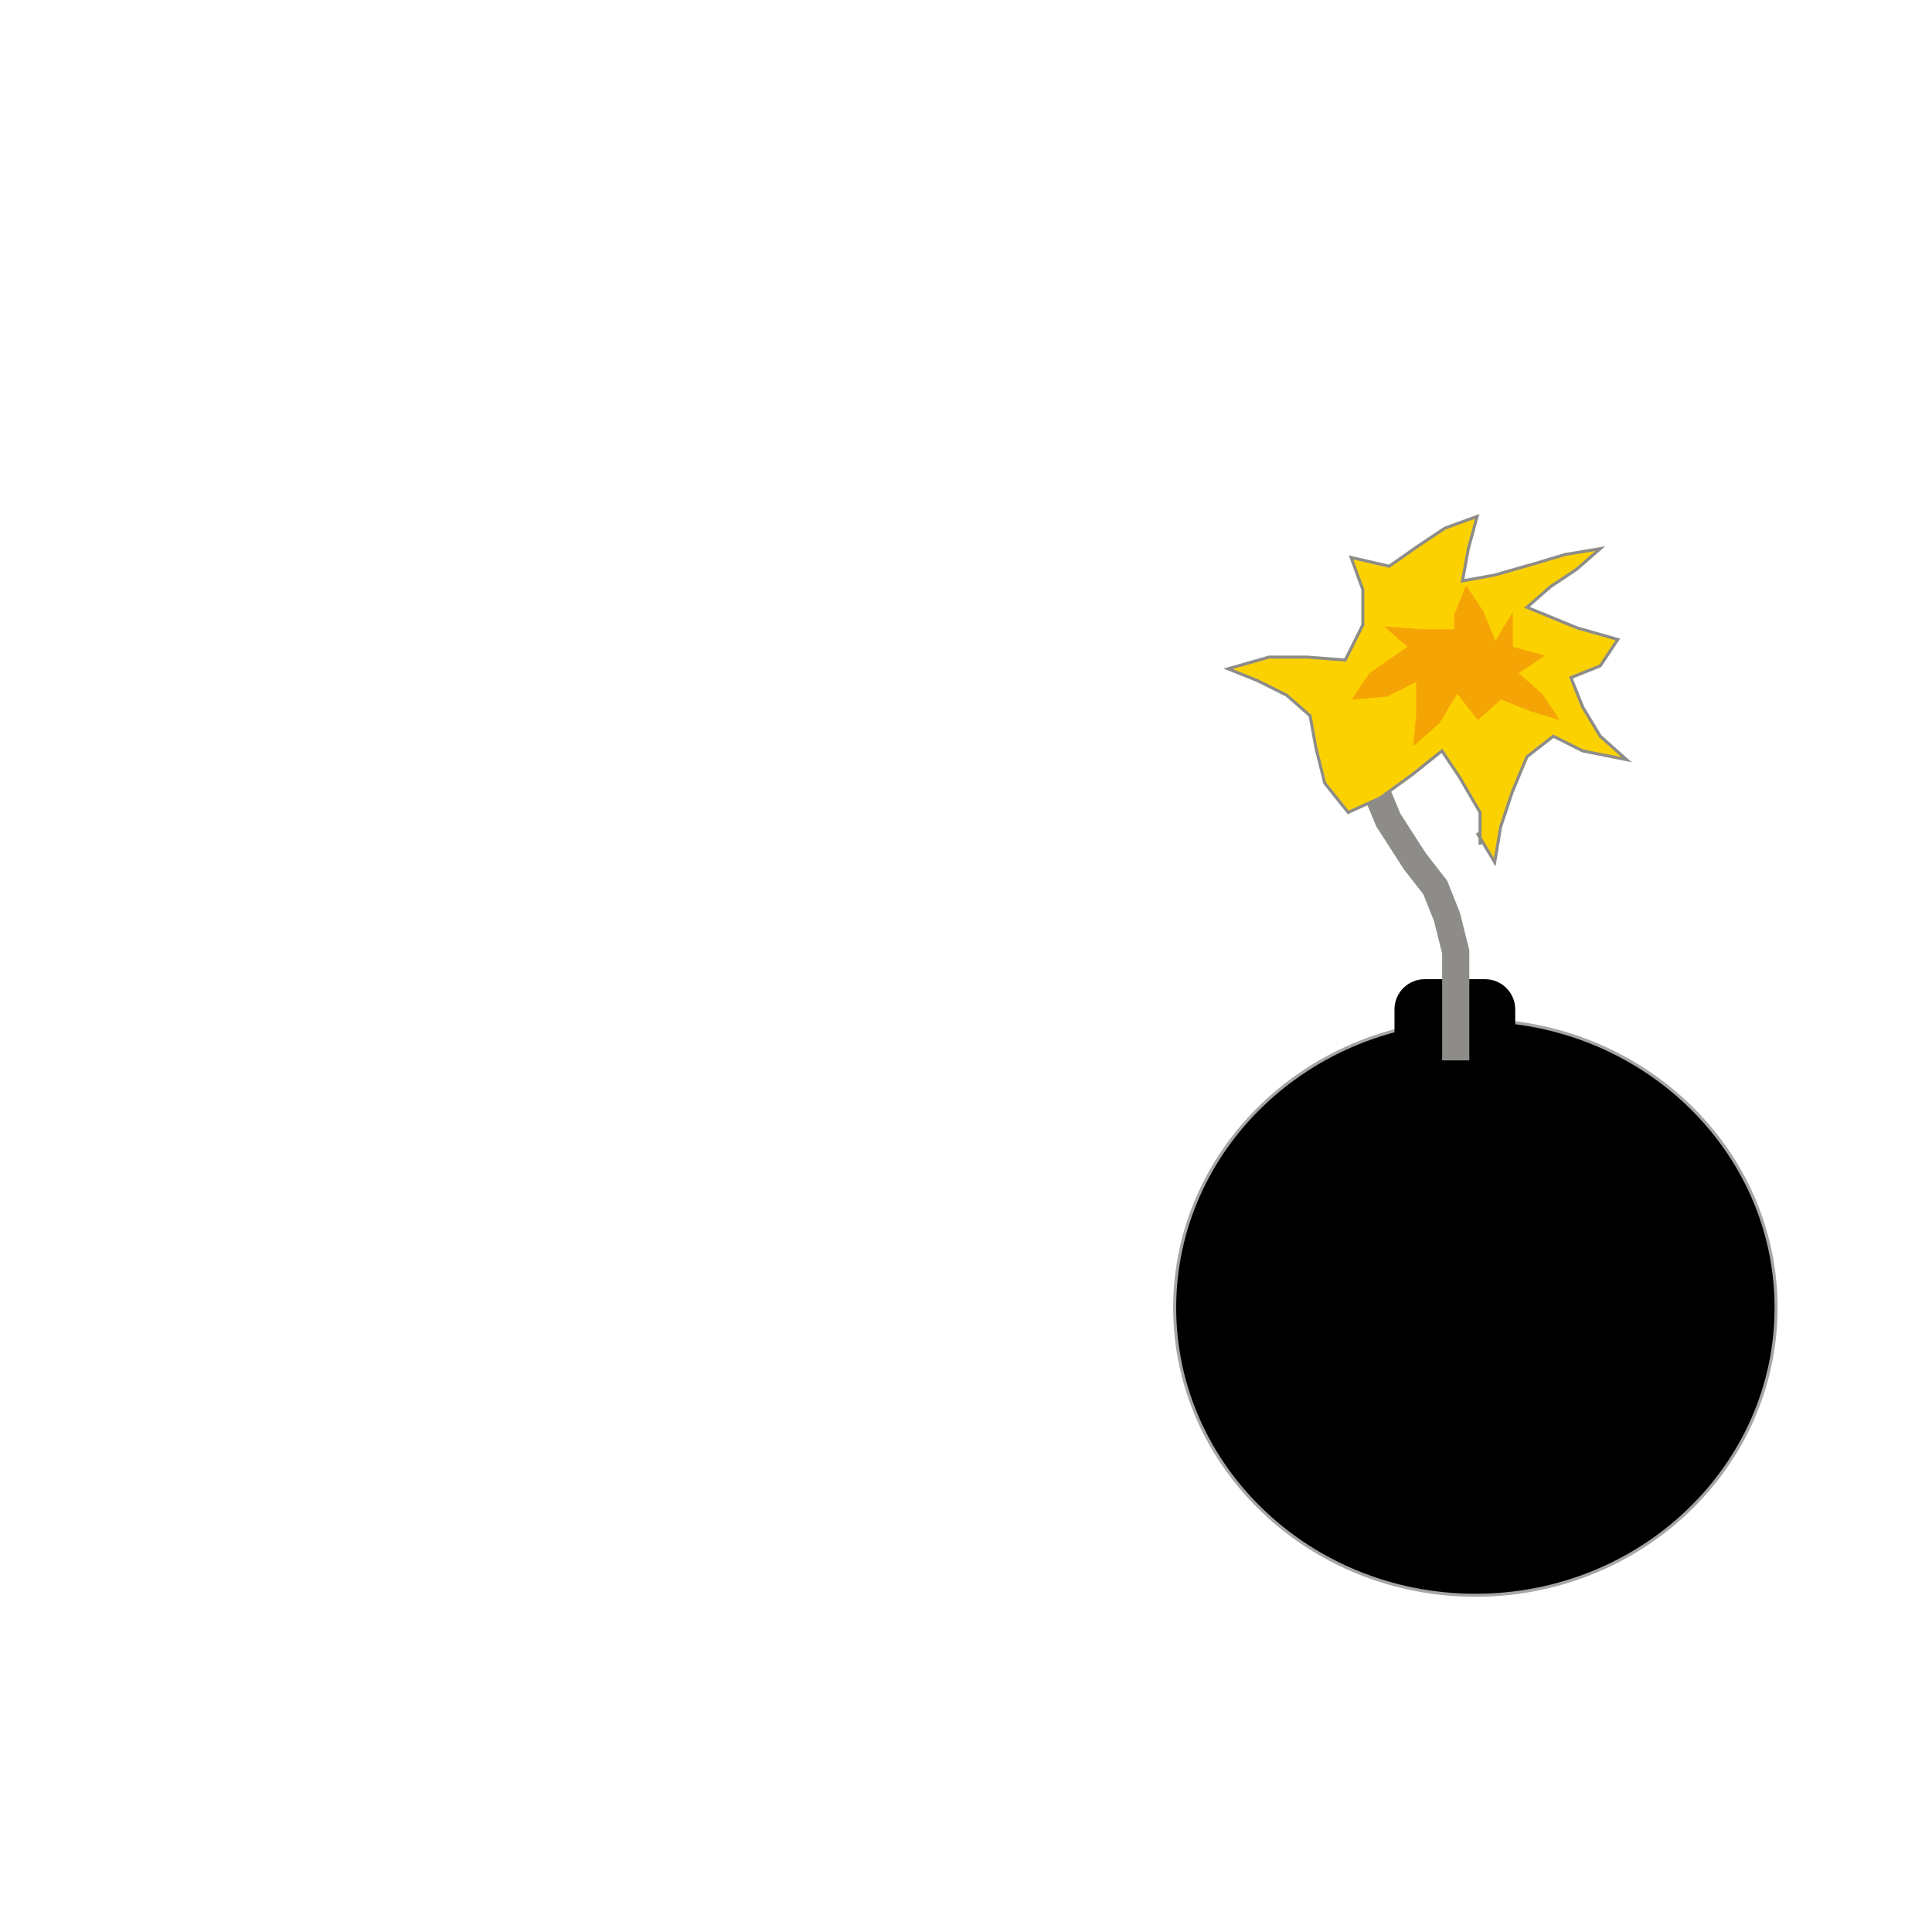
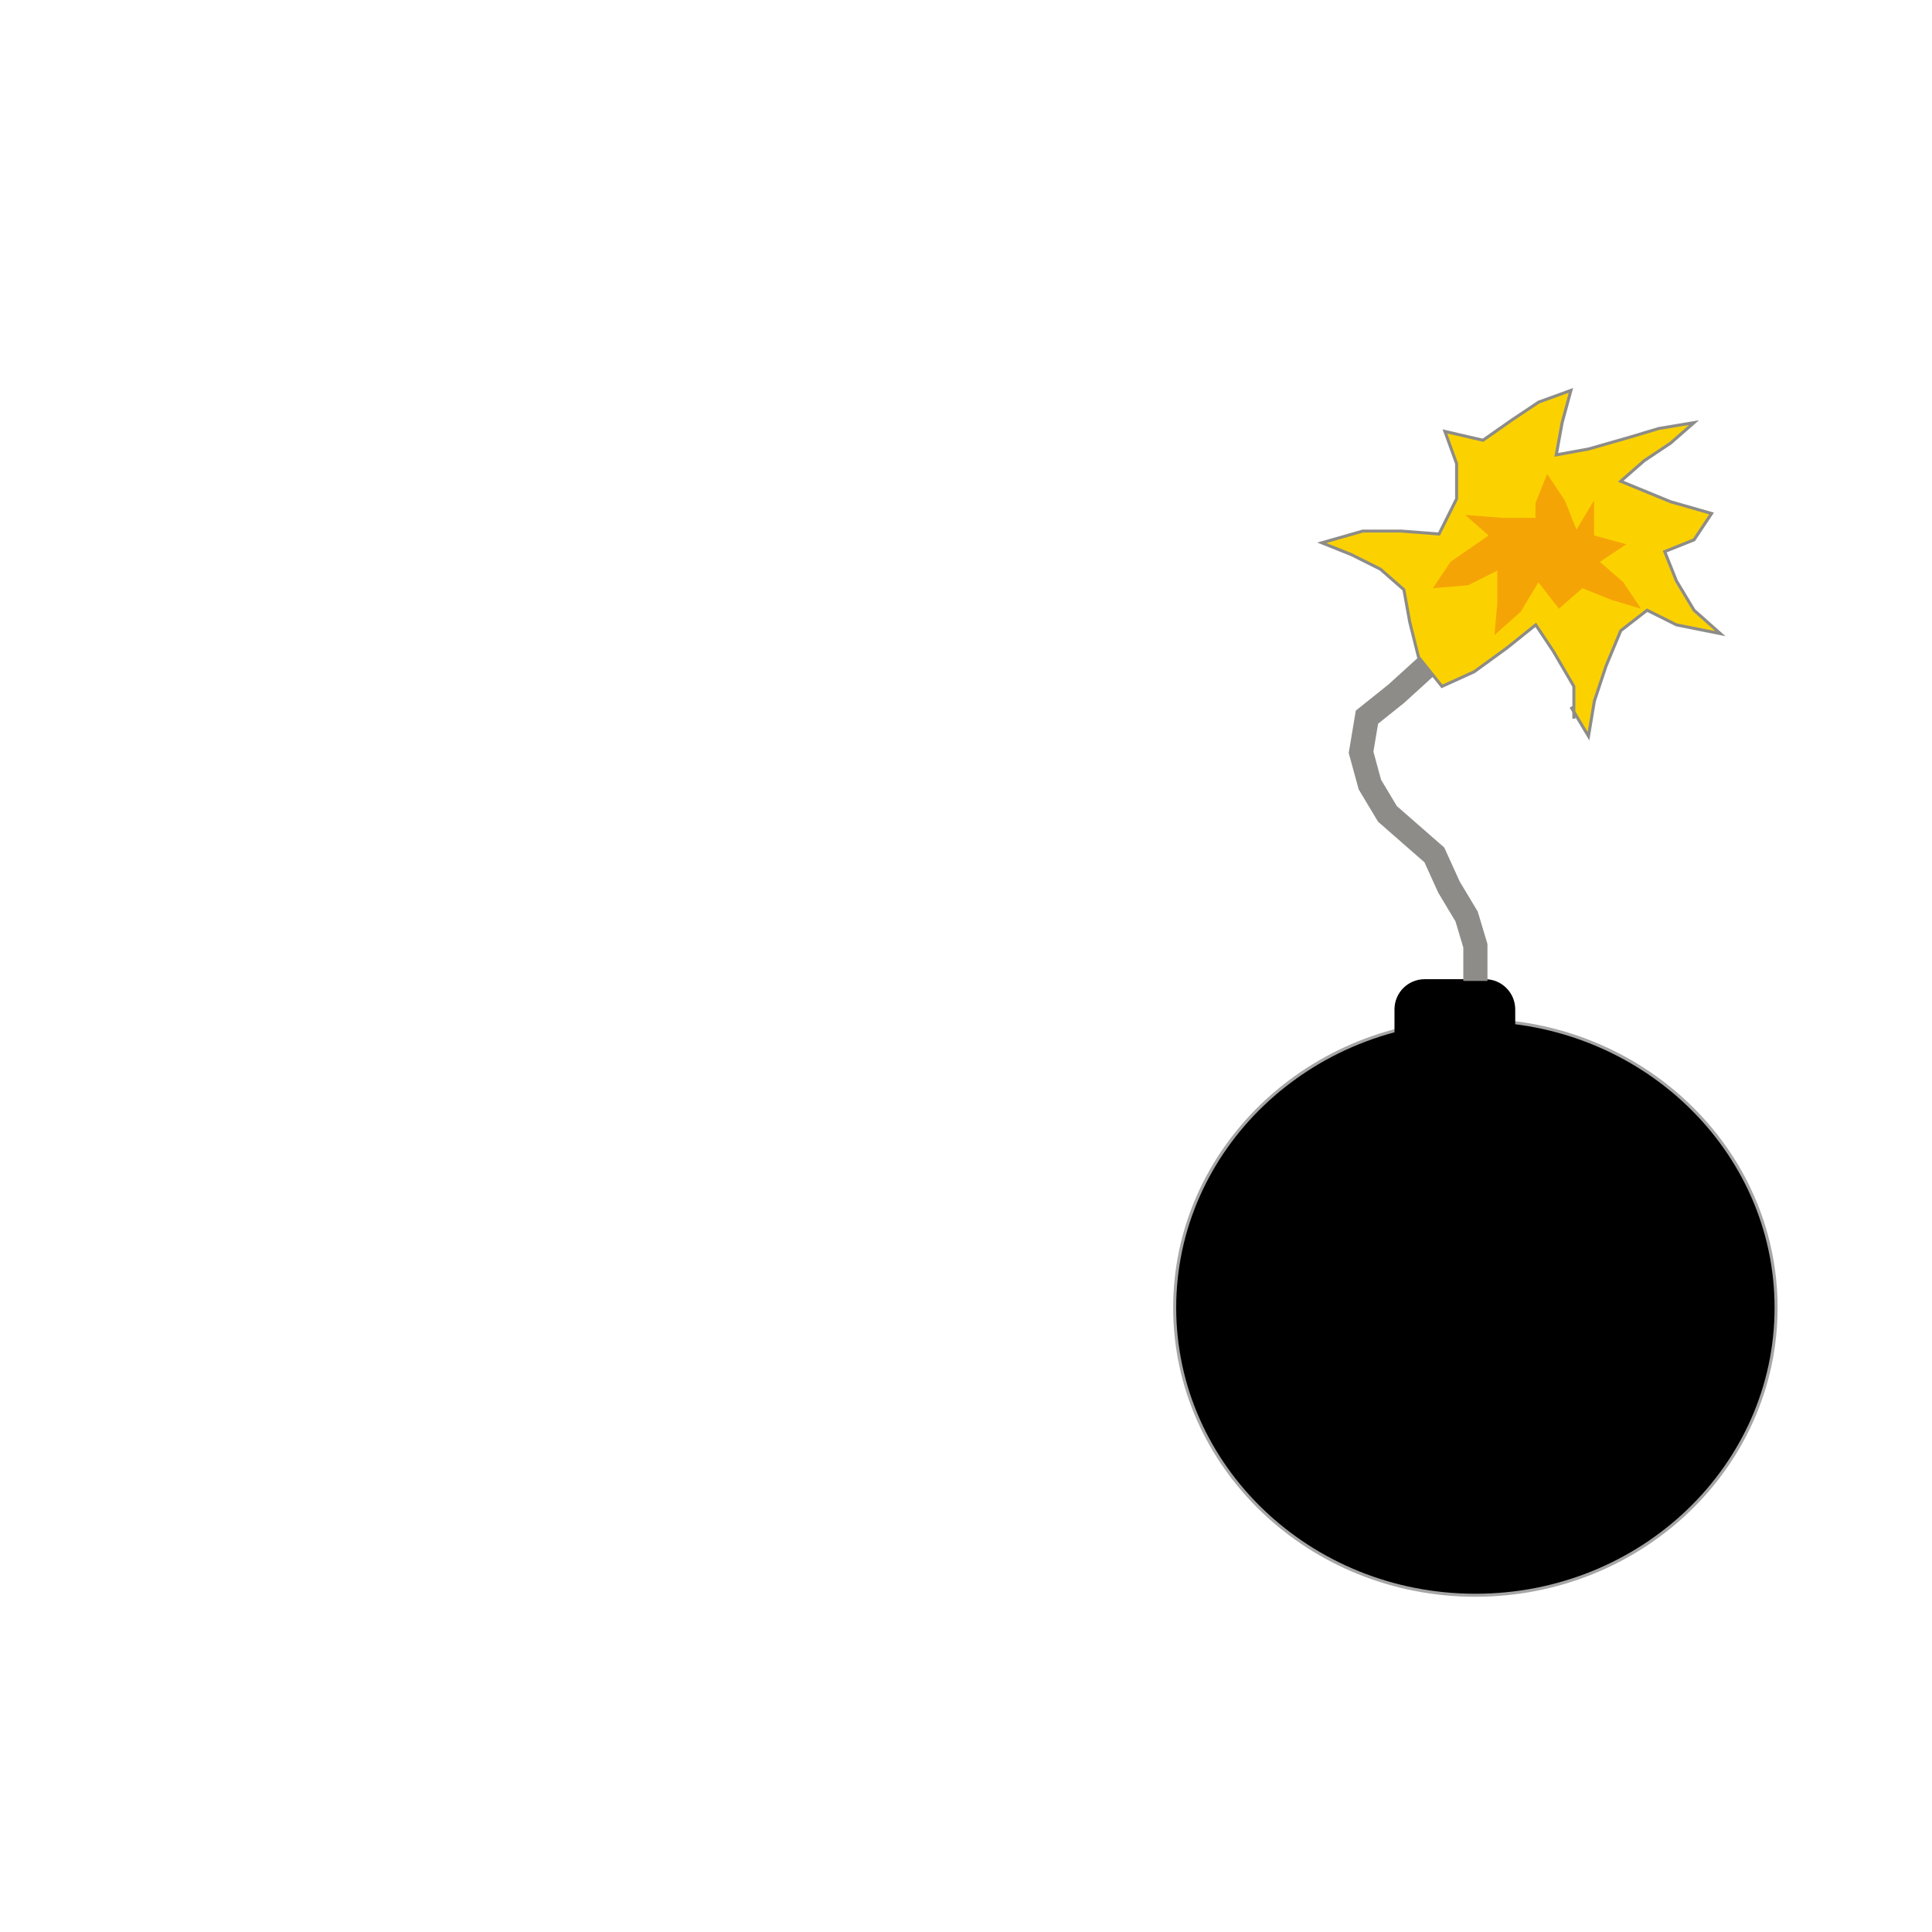
<svg xmlns="http://www.w3.org/2000/svg" xmlns:xlink="http://www.w3.org/1999/xlink" version="1.1" preserveAspectRatio="xMidYMid meet" viewBox="0 0 640 640" width="640" height="640">
  <defs>
    <path d="M588.35 433.2C588.35 485.77 543.72 528.45 488.74 528.45C433.76 528.45 389.13 485.77 389.13 433.2C389.13 380.64 433.76 337.96 488.74 337.96C543.72 337.96 588.35 380.64 588.35 433.2Z" id="a7dnTGWZ97" />
    <path d="M491.94 324.37C497.46 324.37 501.94 328.85 501.94 334.37C501.94 340.37 501.94 348.37 501.94 354.37C501.94 359.89 497.46 364.37 491.94 364.37C485.94 364.37 477.94 364.37 471.94 364.37C466.42 364.37 461.94 359.89 461.94 354.37C461.94 348.37 461.94 340.37 461.94 334.37C461.94 328.85 466.42 324.37 471.94 324.37C477.94 324.37 485.94 324.37 491.94 324.37Z" id="bTW5J2Q1d" />
-     <path d="M482.23 351.26L482.23 338.64L482.23 327.96L482.23 315.34L479.32 303.69L475.44 293.98L468.64 285.24L459.9 271.65L455.05 260L454.08 249.32L456.99 238.64L465.73 232.82L473.5 226.02" id="j8frzoomz" />
-     <path d="M490.29 279.81L490.29 269.13L483.5 257.48L477.67 248.74L467.96 256.5L457.28 264.27L446.6 269.13L438.83 259.42L435.92 247.77L433.98 237.09L426.21 230.29L416.5 225.44L406.8 221.55L420.39 217.67L433.01 217.67L445.63 218.64L451.46 206.99L451.46 195.34L447.57 184.66L460.19 187.57L469.9 180.78L478.64 174.95L489.32 171.07L486.41 181.75L484.47 192.43L495.15 190.49L508.74 186.6L518.45 183.69L530.1 181.75L522.33 188.54L513.59 194.37L505.83 201.17L522.33 207.96L535.92 211.84L530.1 220.58L520.39 224.47L524.27 234.17L530.1 243.88L538.83 251.65L524.27 248.74L514.56 243.88L505.83 250.68L500.97 262.33L497.09 273.98L495.15 285.63L489.32 275.92" id="asFZmg9a7" />
-     <path d="M481.75 208.45L471.07 208.45L458.45 207.48L466.21 214.27L453.59 223.01L447.77 231.75L459.42 230.78L469.13 225.92L469.13 236.6L468.16 247.28L476.89 239.51L482.72 229.81L489.51 238.54L497.28 231.75L506.99 235.63L516.7 238.54L510.87 229.81L503.11 223.01L511.84 217.18L501.17 214.27L501.17 202.62L495.34 212.33L491.46 202.62L485.63 193.88L481.75 203.59L481.75 208.45Z" id="c25UmcbK5S" />
+     <path d="M488.74 324.95L488.74 313.3L485.83 303.59L480 293.88L475.15 283.2L467.38 276.41L459.61 269.61L453.79 259.9L450.87 249.22L452.82 237.57L462.52 229.81L473.2 220.1L482.91 212.33L492.62 204.56L502.33 195.83L511.07 185.15L517.86 177.38L527.57 170.58L534.37 162.82" id="baYlt3zGb" />
+     <path d="M521.36 238.06L521.36 227.38L514.56 215.73L508.74 206.99L499.03 214.76L488.35 222.52L477.67 227.38L469.9 217.67L466.99 206.02L465.05 195.34L457.28 188.54L447.57 183.69L437.86 179.81L451.46 175.92L464.08 175.92L476.7 176.89L482.52 165.24L482.52 153.59L478.64 142.91L491.26 145.83L500.97 139.03L509.71 133.2L520.39 129.32L517.48 140L515.53 150.68L526.21 148.74L539.81 144.85L549.51 141.94L561.17 140L553.4 146.8L544.66 152.62L536.89 159.42L553.4 166.21L566.99 170.1L561.17 178.83L551.46 182.72L555.34 192.43L561.17 202.14L569.9 209.9L555.34 206.99L545.63 202.14L536.89 208.93L532.04 220.58L528.16 232.23L526.21 243.88L520.39 234.17" id="cNrYtrnL" />
+     <path d="M508.64 171.55L497.96 171.55L485.34 170.58L493.11 177.38L480.49 186.12L474.66 194.85L486.31 193.88L496.02 189.03L496.02 199.71L495.05 210.39L503.79 202.62L509.61 192.91L516.41 201.65L524.17 194.85L533.88 198.74L543.59 201.65L537.77 192.91L530 186.12L538.74 180.29L528.06 177.38L528.06 165.73L522.23 175.44L518.35 165.73L512.52 156.99L508.64 166.7L508.64 171.55Z" id="aiwmBh4qp" />
  </defs>
  <g>
    <g>
      <g>
        <use xlink:href="#a7dnTGWZ97" opacity="1" fill="#000000" fill-opacity="1" />
        <g>
          <use xlink:href="#a7dnTGWZ97" opacity="1" fill-opacity="0" stroke="#a7a6a6" stroke-width="1" stroke-opacity="1" />
        </g>
      </g>
      <g>
        <use xlink:href="#bTW5J2Q1d" opacity="1" fill="#000000" fill-opacity="1" />
      </g>
      <g>
        <g>
-           <use xlink:href="#j8frzoomz" opacity="1" fill-opacity="0" stroke="#8d8c89" stroke-width="9" stroke-opacity="1" />
+           <use xlink:href="#baYlt3zGb" opacity="1" fill-opacity="0" stroke="#8d8c89" stroke-width="8" stroke-opacity="1" />
        </g>
      </g>
      <g>
-         <use xlink:href="#asFZmg9a7" opacity="1" fill="#fbd200" fill-opacity="1" />
+         <use xlink:href="#cNrYtrnL" opacity="1" fill="#fbd200" fill-opacity="1" />
        <g>
-           <use xlink:href="#asFZmg9a7" opacity="1" fill-opacity="0" stroke="#8d8c89" stroke-width="1" stroke-opacity="1" />
+           <use xlink:href="#cNrYtrnL" opacity="1" fill-opacity="0" stroke="#8d8c89" stroke-width="1" stroke-opacity="1" />
        </g>
      </g>
      <g>
-         <use xlink:href="#c25UmcbK5S" opacity="1" fill="#f5a406" fill-opacity="1" />
+         <use xlink:href="#aiwmBh4qp" opacity="1" fill="#f5a406" fill-opacity="1" />
      </g>
    </g>
  </g>
</svg>
